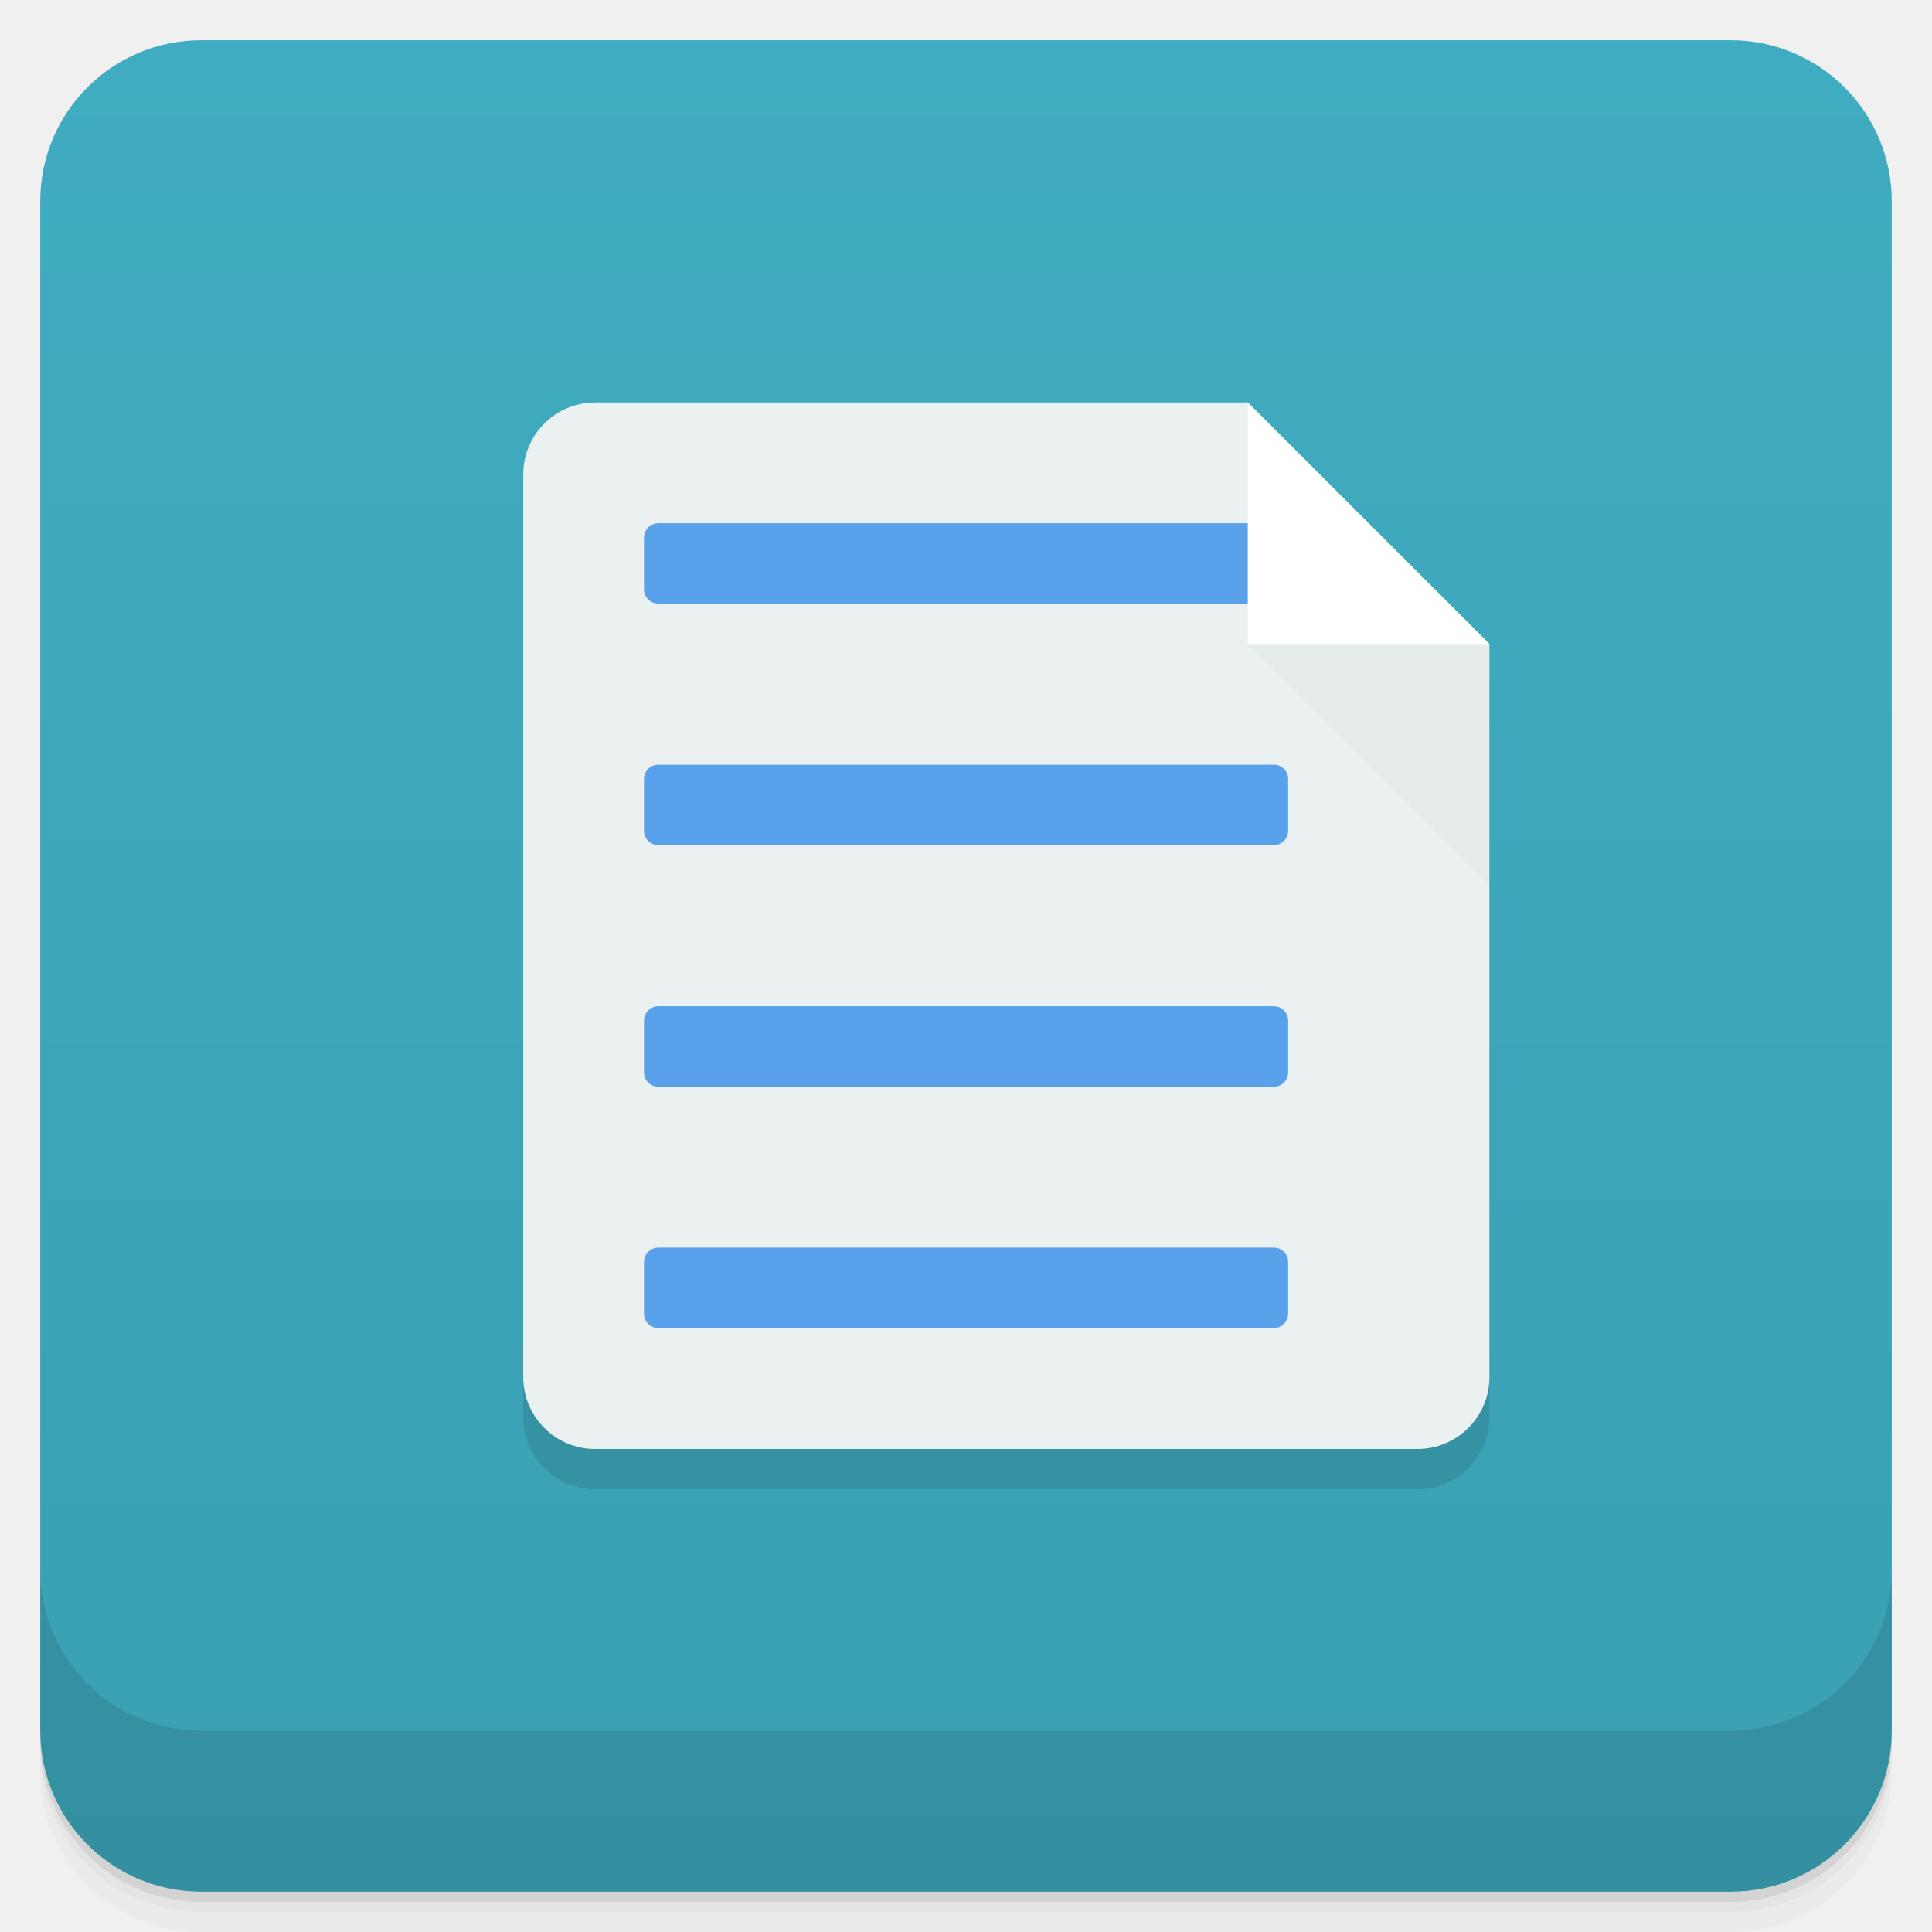
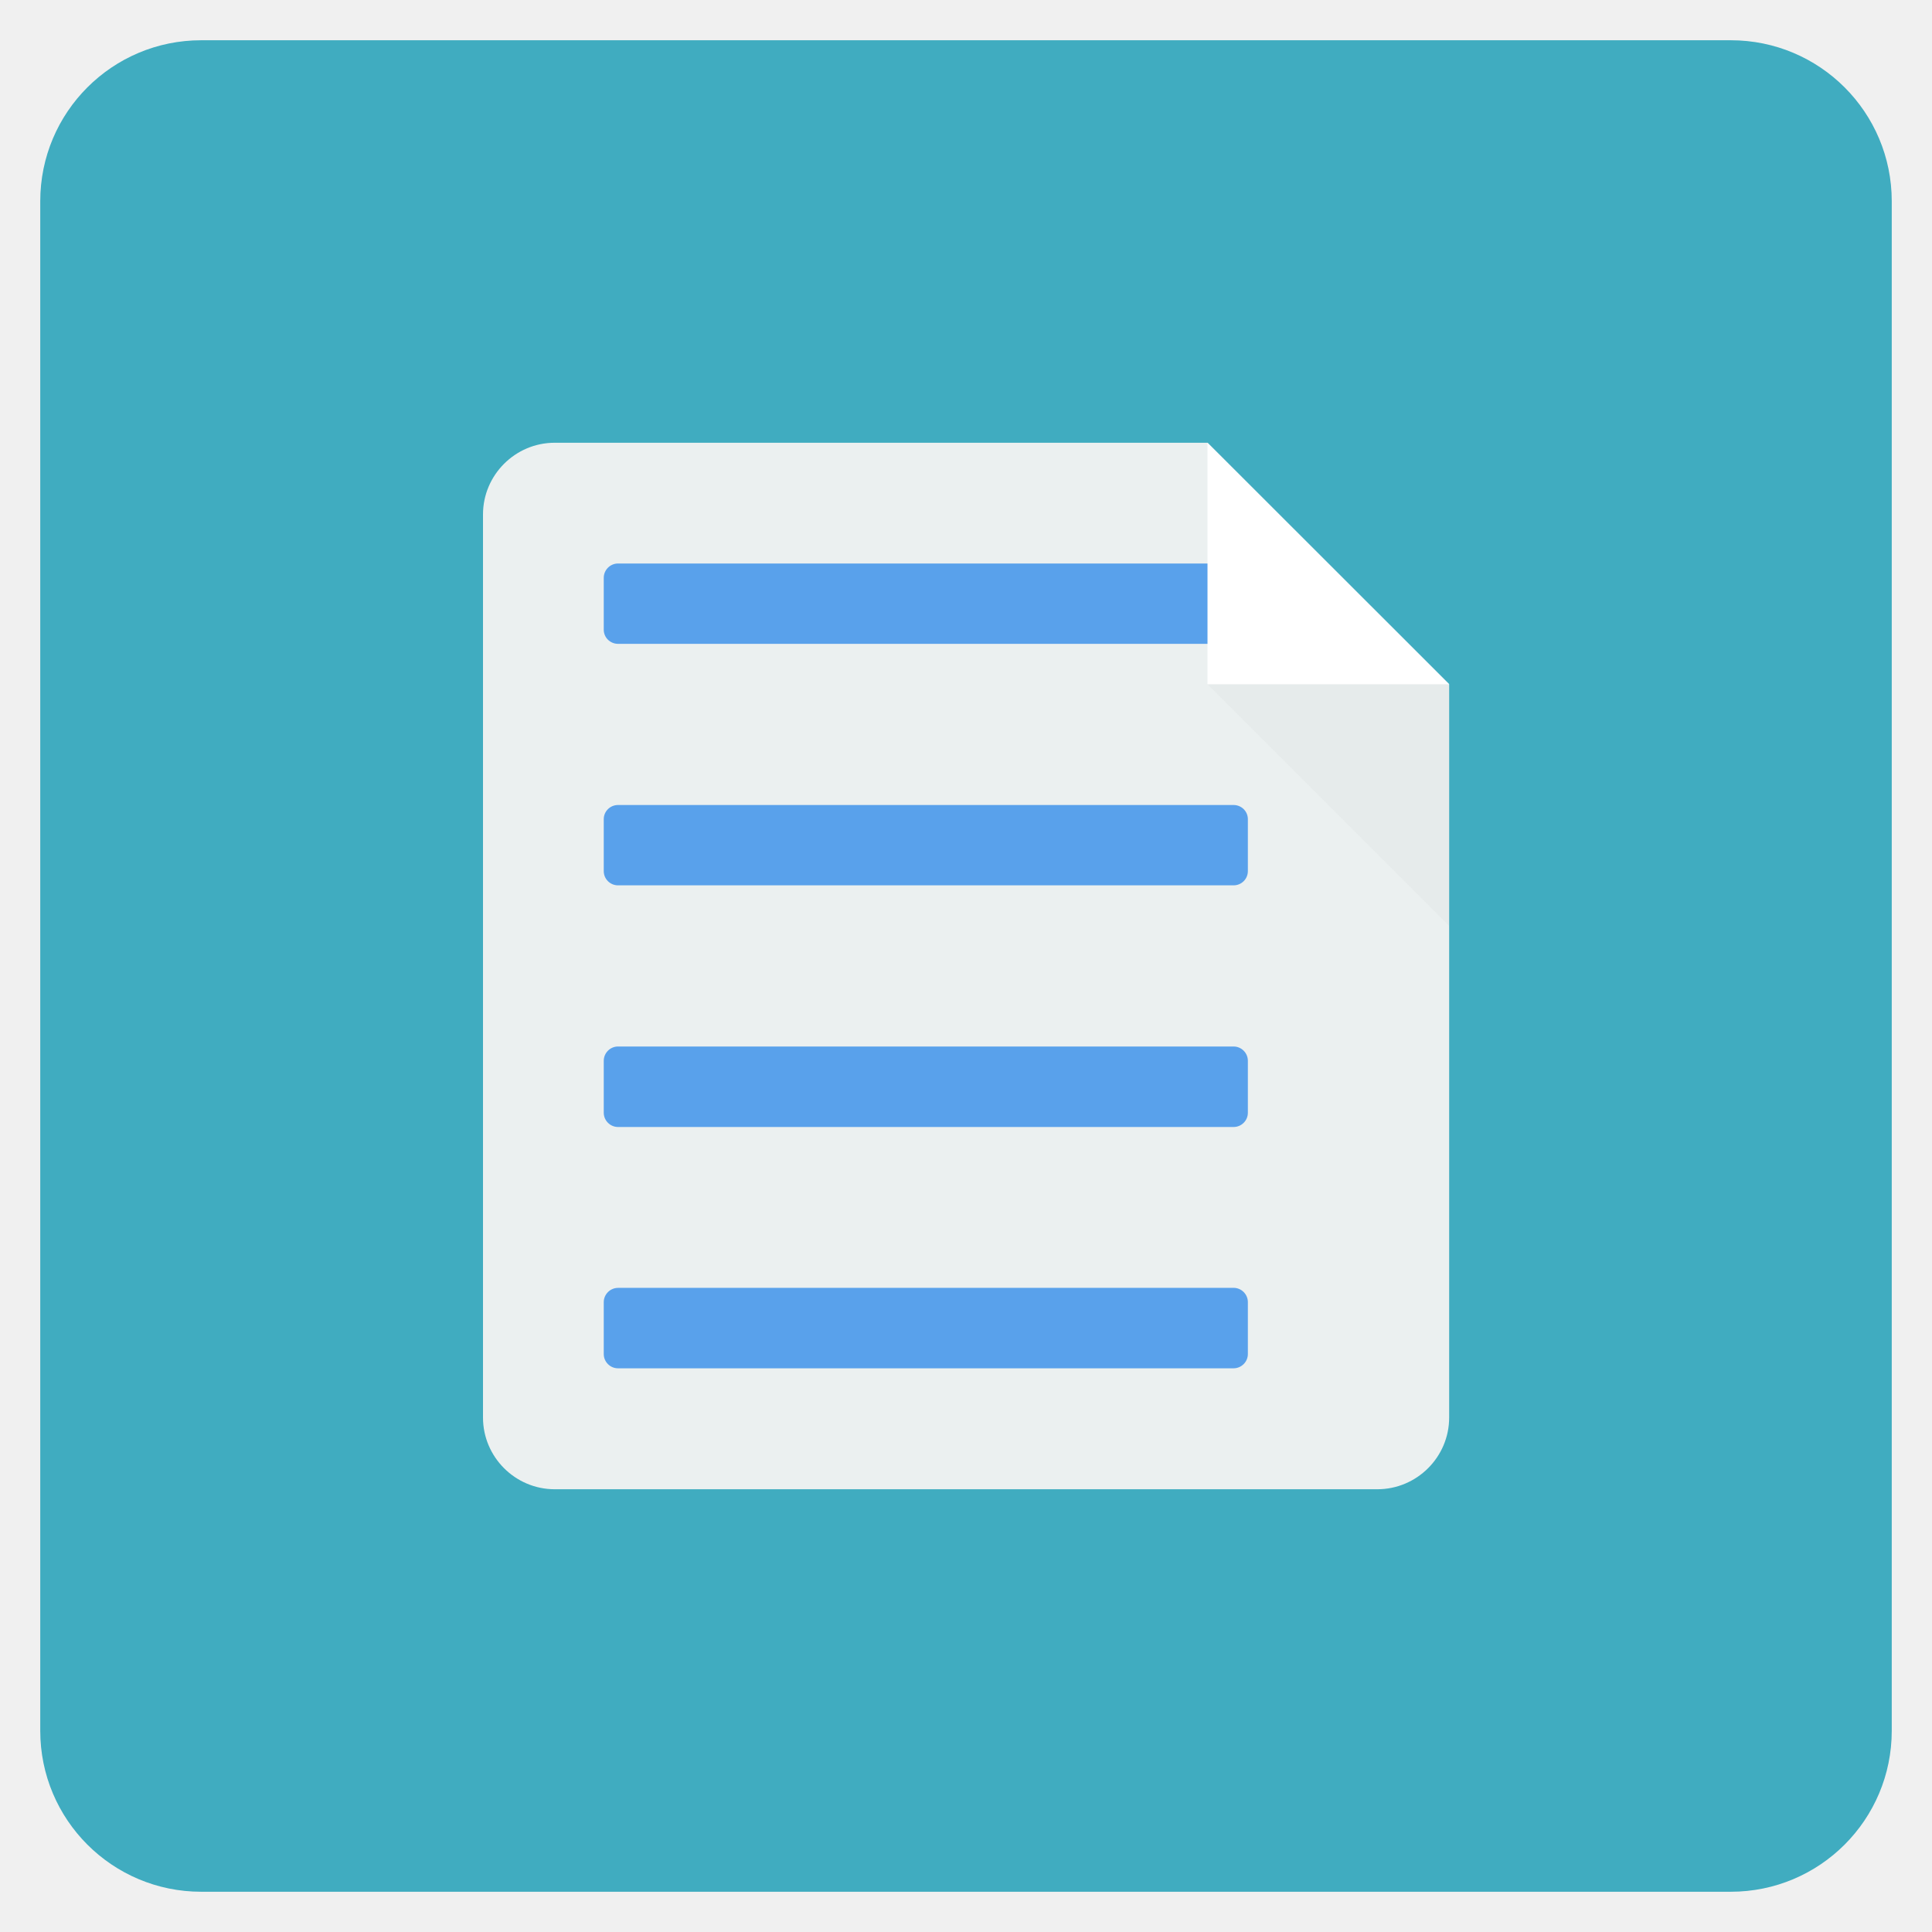
- <svg xmlns="http://www.w3.org/2000/svg" xmlns:xlink="http://www.w3.org/1999/xlink" width="48px" height="48px" viewBox="0 0 48 48" version="1.1" id="svg3340">
+ <svg xmlns="http://www.w3.org/2000/svg" width="48px" height="48px" viewBox="0 0 48 48" version="1.1" id="svg3340">
  <defs id="defs3342">
    <linearGradient id="linear0" gradientUnits="userSpaceOnUse" x1="1" y1="0" x2="47" y2="0" gradientTransform="matrix(0,-1,1,0,0.00221467,48)">
      <stop offset="0" style="stop-color:rgb(22.745%,62.745%,69.804%);stop-opacity:1;" id="stop3345" />
      <stop offset="1" style="stop-color:rgb(25.098%,67.451%,75.686%);stop-opacity:1;" id="stop3347" />
    </linearGradient>
-     <linearGradient xlink:href="#linear0" id="linearGradient3482" gradientUnits="userSpaceOnUse" gradientTransform="matrix(0,-1,1,0,0.00221467,48)" x1="1" y1="0" x2="47" y2="0" />
  </defs>
-   <path id="path3350" d="m 1,43 0,0.25 c 0,2.215 1.785,4 4,4 l 38,0 c 2.215,0 4,-1.785 4,-4 L 47,43 c 0,2.215 -1.785,4 -4,4 L 5,47 C 2.785,47 1,45.215 1,43 z m 0,0.5 0,0.5 c 0,2.215 1.785,4 4,4 l 38,0 c 2.215,0 4,-1.785 4,-4 l 0,-0.5 c 0,2.215 -1.785,4 -4,4 l -38,0 c -2.215,0 -4,-1.785 -4,-4 z m 0,0" style="fill:#000000;fill-opacity:0.02;fill-rule:nonzero;stroke:none" />
-   <path id="path3352" d="m 1,43.25 0,0.25 c 0,2.215 1.785,4 4,4 l 38,0 c 2.215,0 4,-1.785 4,-4 l 0,-0.25 c 0,2.215 -1.785,4 -4,4 l -38,0 c -2.215,0 -4,-1.785 -4,-4 z m 0,0" style="fill:#000000;fill-opacity:0.051;fill-rule:nonzero;stroke:none" />
-   <path id="path3354" d="m 1,43 0,0.25 c 0,2.215 1.785,4 4,4 l 38,0 c 2.215,0 4,-1.785 4,-4 L 47,43 c 0,2.215 -1.785,4 -4,4 L 5,47 C 2.785,47 1,45.215 1,43 z m 0,0" style="fill:#000000;fill-opacity:0.102;fill-rule:nonzero;stroke:none" />
-   <path id="path3356" d="M 1,43 1,5 C 1,2.789 2.789,1 5,1 l 38,0 c 2.211,0 4,1.789 4,4 l 0,38 c 0,2.211 -1.789,4 -4,4 L 5,47 C 2.789,47 1,45.211 1,43 z m 0,0" style="fill:url(#linearGradient3482);fill-rule:nonzero;stroke:none" />
-   <path id="path3358" d="M 14.781,11 C 13.801,11 13,11.801 13,12.781 l 0,22.438 C 13,36.199 13.801,37 14.781,37 l 20.438,0 c 0.984,0 1.785,-0.801 1.785,-1.781 l 0,-18.223 -6,-5.996 M 14.781,11" style="fill:#000000;fill-opacity:0.102;fill-rule:nonzero;stroke:none" />
-   <path id="path3360" d="m 37,17 -6,0 6,6 m 0,-6" style="fill:#000000;fill-opacity:0.02;fill-rule:nonzero;stroke:none" />
-   <path id="path3362" d="m 16.355,14 15.293,0 c 0.195,0 0.355,0.16 0.355,0.355 l 0,1.289 c 0,0.195 -0.16,0.352 -0.355,0.352 l -15.293,0 C 16.16,15.996 16,15.84 16,15.645 l 0,-1.289 C 16,14.16 16.16,14 16.355,14 m 0,0" style="fill:#000000;fill-opacity:0.102;fill-rule:nonzero;stroke:none" />
-   <path id="path3364" d="m 37,17 -6,0 0,-5.996 M 37,17" style="fill:#000000;fill-opacity:0.102;fill-rule:nonzero;stroke:none" />
-   <path id="path3366" d="m 16.355,20 15.293,0 c 0.195,0 0.355,0.156 0.355,0.352 l 0,1.289 c 0,0.199 -0.16,0.355 -0.355,0.355 l -15.293,0 C 16.16,21.996 16,21.84 16,21.641 l 0,-1.289 C 16,20.156 16.16,20 16.355,20 m 0,0" style="fill:#000000;fill-opacity:0.102;fill-rule:nonzero;stroke:none" />
-   <path id="path3368" d="m 16.355,26 15.293,0 c 0.195,0 0.355,0.16 0.355,0.355 l 0,1.289 C 32.004,27.84 31.844,28 31.648,28 L 16.355,28 C 16.16,28 16,27.84 16,27.645 l 0,-1.289 C 16,26.16 16.16,26 16.355,26 m 0,0" style="fill:#000000;fill-opacity:0.102;fill-rule:nonzero;stroke:none" />
-   <path id="path3370" d="m 16.355,31.996 15.293,0 c 0.195,0 0.355,0.16 0.355,0.355 l 0,1.289 c 0,0.195 -0.16,0.355 -0.355,0.355 l -15.293,0 C 16.16,33.996 16,33.836 16,33.641 l 0,-1.289 c 0,-0.195 0.16,-0.355 0.355,-0.355 m 0,0" style="fill:#000000;fill-opacity:0.102;fill-rule:nonzero;stroke:none" />
-   <path id="path3372" d="M 14.781,10 C 13.801,10 13,10.801 13,11.781 l 0,22.438 C 13,35.199 13.801,36 14.781,36 l 20.438,0 c 0.984,0 1.785,-0.801 1.785,-1.781 l 0,-18.223 -6,-5.996 M 14.781,10" style="fill:#ebf0f0;fill-opacity:1;fill-rule:nonzero;stroke:none" />
-   <path id="path3374" d="m 37,16 -6,0 6,6 m 0,-6" style="fill:#000000;fill-opacity:0.02;fill-rule:nonzero;stroke:none" />
-   <path id="path3376" d="m 16.355,13 15.293,0 c 0.195,0 0.355,0.16 0.355,0.355 l 0,1.289 c 0,0.195 -0.16,0.352 -0.355,0.352 l -15.293,0 C 16.16,14.996 16,14.84 16,14.645 l 0,-1.289 C 16,13.16 16.16,13 16.355,13 m 0,0" style="fill:#59a1eb;fill-opacity:1;fill-rule:nonzero;stroke:none" />
-   <path id="path3378" d="m 37,16 -6,0 0,-5.996 M 37,16" style="fill:#ffffff;fill-opacity:1;fill-rule:nonzero;stroke:none" />
-   <path id="path3380" d="m 16.355,19 15.293,0 c 0.195,0 0.355,0.156 0.355,0.352 l 0,1.289 c 0,0.199 -0.16,0.355 -0.355,0.355 l -15.293,0 C 16.16,20.996 16,20.84 16,20.641 l 0,-1.289 C 16,19.156 16.16,19 16.355,19 m 0,0" style="fill:#59a1eb;fill-opacity:1;fill-rule:nonzero;stroke:none" />
-   <path id="path3382" d="m 16.355,25 15.293,0 c 0.195,0 0.355,0.16 0.355,0.355 l 0,1.289 C 32.004,26.84 31.844,27 31.648,27 L 16.355,27 C 16.16,27 16,26.84 16,26.645 l 0,-1.289 C 16,25.16 16.16,25 16.355,25 m 0,0" style="fill:#59a1eb;fill-opacity:1;fill-rule:nonzero;stroke:none" />
-   <path id="path3384" d="m 16.355,30.996 15.293,0 c 0.195,0 0.355,0.16 0.355,0.355 l 0,1.289 c 0,0.195 -0.16,0.355 -0.355,0.355 l -15.293,0 C 16.16,32.996 16,32.836 16,32.641 l 0,-1.289 c 0,-0.195 0.16,-0.355 0.355,-0.355 m 0,0" style="fill:#59a1eb;fill-opacity:1;fill-rule:nonzero;stroke:none" />
-   <path id="path3386" d="m 1,38.996 0,4 c 0,2.219 1.785,4 4,4 l 38,0 c 2.215,0 4,-1.781 4,-4 l 0,-4 c 0,2.219 -1.785,4 -4,4 l -38,0 c -2.215,0 -4,-1.781 -4,-4 z m 0,0" style="fill:#000000;fill-opacity:0.102;fill-rule:nonzero;stroke:none" />
+   <path id="path3356" d="M 1,43 1,5 C 1,2.789 2.789,1 5,1 l 38,0 c 2.211,0 4,1.789 4,4 l 0,38 c 0,2.211 -1.789,4 -4,4 L 5,47 C 2.789,47 1,45.211 1,43 z m 0,0" style="fill:#40acc0;fill-rule:nonzero;stroke:none;fill-opacity:1" />
+   <path id="path3360" d="m 36,18 -6,0 6,6 m 0,-6" style="fill:#000000;fill-opacity:0.02;fill-rule:nonzero;stroke:none" />
+   <path id="path3362" d="m 15.355,15 15.293,0 c 0.195,0 0.355,0.16 0.355,0.355 l 0,1.289 c 0,0.195 -0.16,0.352 -0.355,0.352 l -15.293,0 C 15.16,16.996 15,16.84 15,16.645 l 0,-1.289 C 15,15.16 15.16,15 15.355,15 m 0,0" style="fill:#000000;fill-opacity:0.102;fill-rule:nonzero;stroke:none" />
+   <path id="path3364" d="m 36,18 -6,0 0,-5.996 M 36,18" style="fill:#000000;fill-opacity:0.102;fill-rule:nonzero;stroke:none" />
+   <path id="path3366" d="m 15.355,21 15.293,0 c 0.195,0 0.355,0.156 0.355,0.352 l 0,1.289 c 0,0.199 -0.16,0.355 -0.355,0.355 l -15.293,0 C 15.16,22.996 15,22.84 15,22.641 l 0,-1.289 C 15,21.156 15.16,21 15.355,21 m 0,0" style="fill:#000000;fill-opacity:0.102;fill-rule:nonzero;stroke:none" />
+   <path id="path3368" d="m 15.355,27 15.293,0 c 0.195,0 0.355,0.16 0.355,0.355 l 0,1.289 C 31.004,28.84 30.844,29 30.648,29 L 15.355,29 C 15.16,29 15,28.84 15,28.645 l 0,-1.289 C 15,27.16 15.16,27 15.355,27 m 0,0" style="fill:#000000;fill-opacity:0.102;fill-rule:nonzero;stroke:none" />
+   <path id="path3370" d="m 15.355,32.996 15.293,0 c 0.195,0 0.355,0.16 0.355,0.355 l 0,1.289 c 0,0.195 -0.16,0.355 -0.355,0.355 l -15.293,0 C 15.16,34.996 15,34.836 15,34.641 l 0,-1.289 c 0,-0.195 0.16,-0.355 0.355,-0.355 m 0,0" style="fill:#000000;fill-opacity:0.102;fill-rule:nonzero;stroke:none" />
+   <path id="path3372" d="M 13.781,11 C 12.801,11 12,11.801 12,12.781 l 0,22.438 C 12,36.199 12.801,37 13.781,37 l 20.438,0 c 0.984,0 1.785,-0.801 1.785,-1.781 l 0,-18.223 -6,-5.996 M 13.781,11" style="fill:#ebf0f0;fill-opacity:1;fill-rule:nonzero;stroke:none" />
+   <path id="path3374" d="m 36,17 -6,0 6,6 m 0,-6" style="fill:#000000;fill-opacity:0.02;fill-rule:nonzero;stroke:none" />
+   <path id="path3376" d="m 15.355,14 15.293,0 c 0.195,0 0.355,0.16 0.355,0.355 l 0,1.289 c 0,0.195 -0.16,0.352 -0.355,0.352 l -15.293,0 C 15.16,15.996 15,15.84 15,15.645 l 0,-1.289 C 15,14.16 15.16,14 15.355,14 m 0,0" style="fill:#59a1eb;fill-opacity:1;fill-rule:nonzero;stroke:none" />
+   <path id="path3378" d="m 36,17 -6,0 0,-5.996 M 36,17" style="fill:#ffffff;fill-opacity:1;fill-rule:nonzero;stroke:none" />
+   <path id="path3380" d="m 15.355,20 15.293,0 c 0.195,0 0.355,0.156 0.355,0.352 l 0,1.289 c 0,0.199 -0.16,0.355 -0.355,0.355 l -15.293,0 C 15.16,21.996 15,21.84 15,21.641 l 0,-1.289 C 15,20.156 15.16,20 15.355,20 m 0,0" style="fill:#59a1eb;fill-opacity:1;fill-rule:nonzero;stroke:none" />
+   <path id="path3382" d="m 15.355,26 15.293,0 c 0.195,0 0.355,0.16 0.355,0.355 l 0,1.289 C 31.004,27.84 30.844,28 30.648,28 L 15.355,28 C 15.16,28 15,27.84 15,27.645 l 0,-1.289 C 15,26.16 15.16,26 15.355,26 m 0,0" style="fill:#59a1eb;fill-opacity:1;fill-rule:nonzero;stroke:none" />
+   <path id="path3384" d="m 15.355,31.996 15.293,0 c 0.195,0 0.355,0.16 0.355,0.355 l 0,1.289 c 0,0.195 -0.16,0.355 -0.355,0.355 l -15.293,0 C 15.16,33.996 15,33.836 15,33.641 l 0,-1.289 c 0,-0.195 0.16,-0.355 0.355,-0.355 m 0,0" style="fill:#59a1eb;fill-opacity:1;fill-rule:nonzero;stroke:none" />
</svg>
